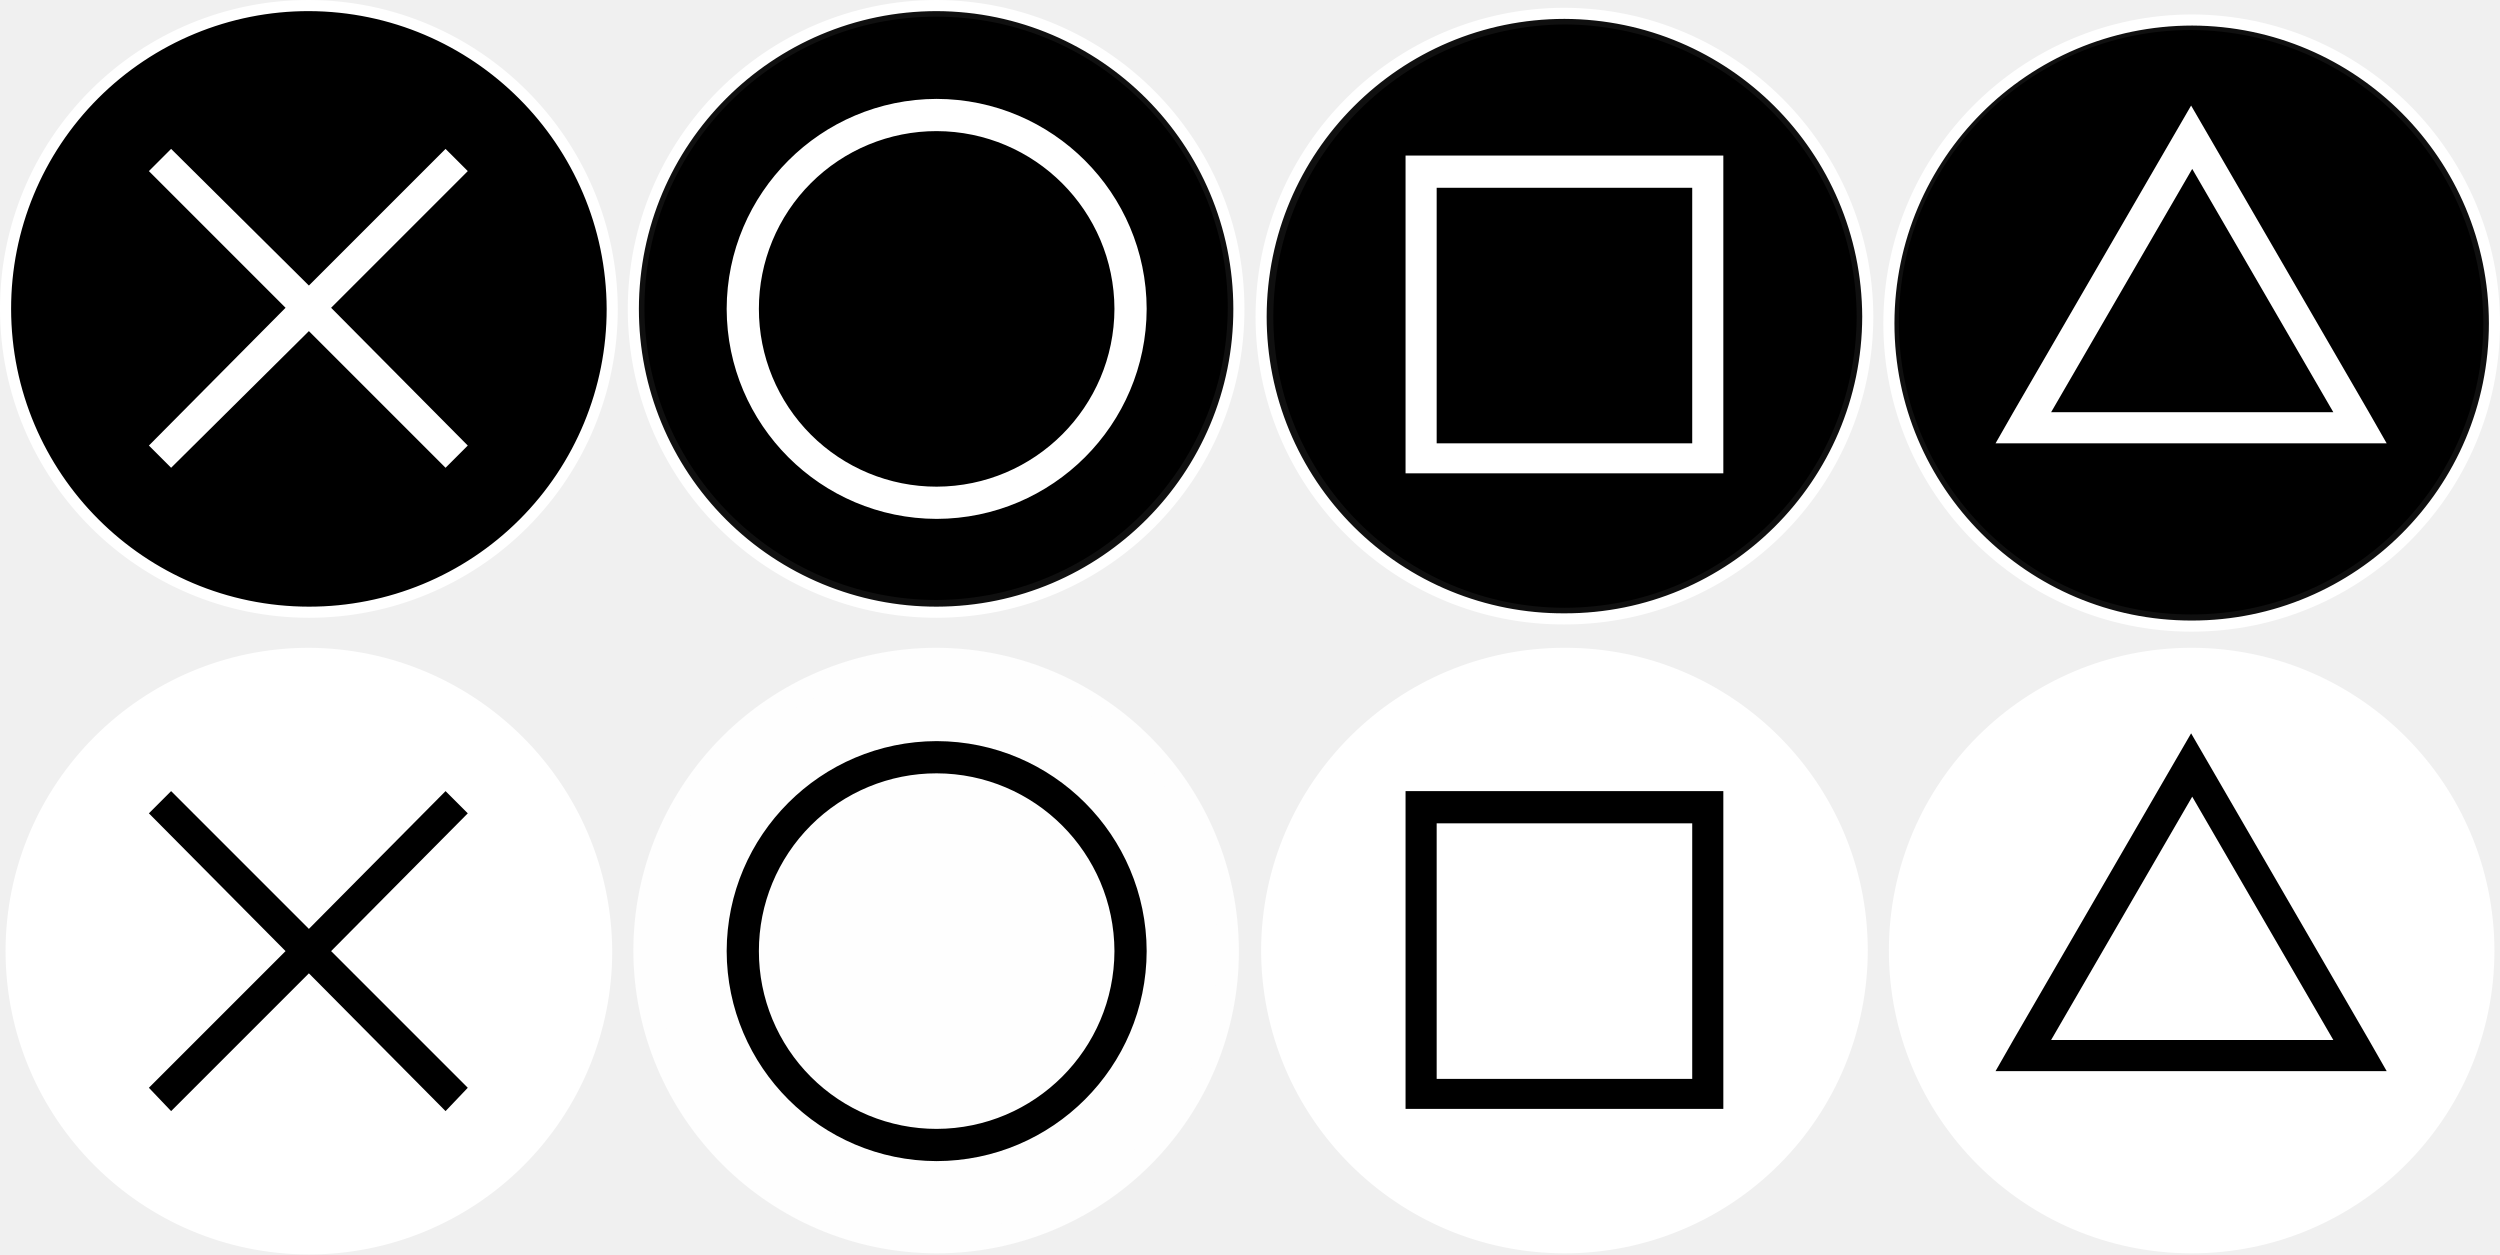
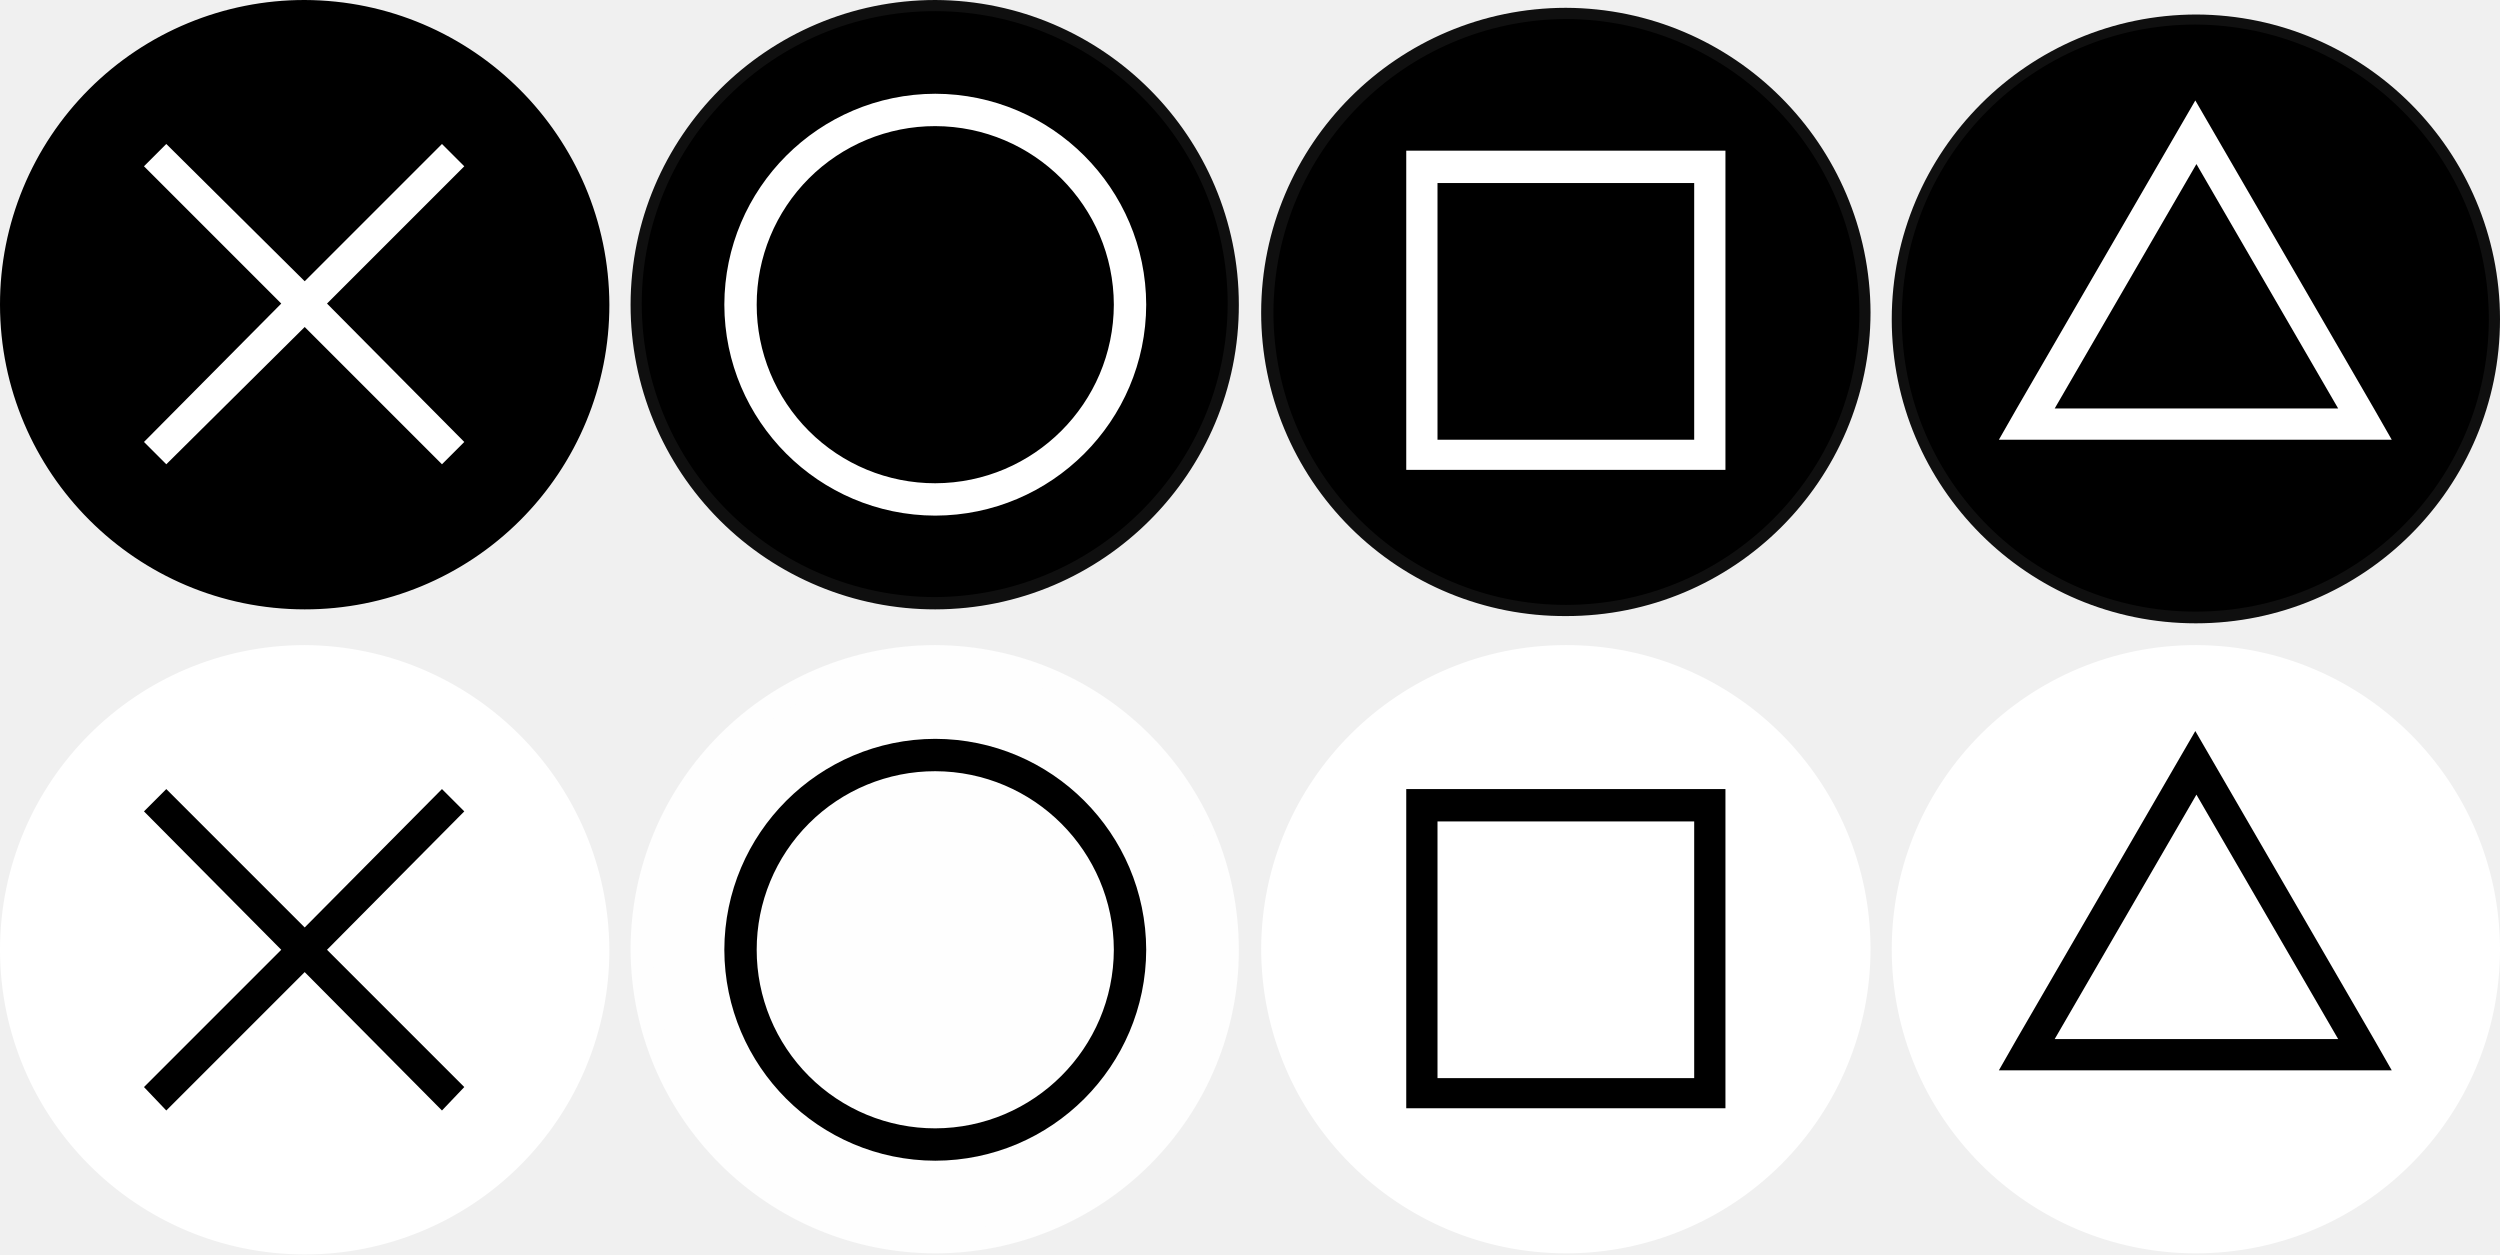
- <svg xmlns="http://www.w3.org/2000/svg" width="225" height="112.9" viewBox="0 0 225 112.9">
-   <g id="face" transform="translate(193.5 -340.2)">
+ <svg xmlns="http://www.w3.org/2000/svg" width="224" height="112.4" viewBox="0 0 224 112.4">
+   <g id="face" transform="translate(193 -340.7)">
    <g id="g42">
      <g id="g10">
        <g id="g6">
          <path id="path2" d="M-109.2,452a26.332,26.332,0,0,1-26.3-26.3,26.247,26.247,0,0,1,26.3-26.2A26.247,26.247,0,0,1-83,425.8,26.225,26.225,0,0,1-109.2,452Z" fill="#fefefe" />
          <path id="path4" d="M-109.2,400.5a25.308,25.308,0,0,1,25.3,25.2A25.329,25.329,0,0,1-109.2,451a25.244,25.244,0,0,1-25.3-25.2,25.329,25.329,0,0,1,25.3-25.3m0-2a27.314,27.314,0,0,0-27.3,27.2A27.335,27.335,0,0,0-109.2,453,27.164,27.164,0,0,0-82,425.8a27.314,27.314,0,0,0-27.2-27.3Z" fill="#fefefe" />
        </g>
        <path id="path8" d="M-109.2,406.9a18.949,18.949,0,0,0-18.9,18.9,18.949,18.949,0,0,0,18.9,18.9,18.949,18.949,0,0,0,18.9-18.9A18.949,18.949,0,0,0-109.2,406.9Zm0,34.9a15.983,15.983,0,0,1-16-16,15.983,15.983,0,0,1,16-16,16.047,16.047,0,0,1,16,16A16.047,16.047,0,0,1-109.2,441.8Z" />
      </g>
      <g id="g20">
        <g id="g16">
          <path id="path12" d="M-165.8,452A26.225,26.225,0,0,1-192,425.8a26.247,26.247,0,0,1,26.3-26.2,26.311,26.311,0,0,1,26.3,26.2A26.4,26.4,0,0,1-165.8,452Z" fill="#fff" />
          <path id="path14" d="M-165.7,400.5a25.308,25.308,0,0,1,25.3,25.2A25.329,25.329,0,0,1-165.7,451,25.244,25.244,0,0,1-191,425.8a25.329,25.329,0,0,1,25.3-25.3m0-2A27.335,27.335,0,0,0-193,425.8a27.335,27.335,0,0,0,27.3,27.3,27.271,27.271,0,0,0,27.3-27.3,27.465,27.465,0,0,0-27.3-27.3Z" fill="#fff" />
        </g>
        <path id="polygon18" d="M-151.4,413.4l-2-2-12.3,12.4-12.4-12.4-2,2,12.3,12.4-12.3,12.3,2,2.1,12.4-12.4,12.3,12.4,2-2.1-12.3-12.3Z" />
      </g>
      <g id="g30">
        <g id="g26">
          <path id="path22" d="M-52.7,452a26.247,26.247,0,0,1-26.2-26.3,26.225,26.225,0,0,1,26.2-26.2,26.376,26.376,0,0,1,26.3,26.2A26.462,26.462,0,0,1-52.7,452Z" fill="#fff" />
          <path id="path24" d="M-52.7,400.5a25.308,25.308,0,0,1,25.3,25.2A25.329,25.329,0,0,1-52.7,451,25.244,25.244,0,0,1-78,425.8a25.329,25.329,0,0,1,25.3-25.3m0-2A27.314,27.314,0,0,0-80,425.7,27.335,27.335,0,0,0-52.7,453a27.271,27.271,0,0,0,27.3-27.3,27.25,27.25,0,0,0-27.3-27.2Z" fill="#fff" />
        </g>
        <path id="path28" d="M-41.2,411.4H-67V440h28.6V411.4Zm0,25.9h-23v-23h23v23Z" />
      </g>
      <g id="g40">
        <g id="g36">
          <path id="path32" d="M3.7,452a26.332,26.332,0,0,1-26.3-26.3,26.3,26.3,0,0,1,52.6.1A26.247,26.247,0,0,1,3.7,452Z" fill="#fff" />
          <path id="path34" d="M3.8,400.5a25.25,25.25,0,1,1,0,50.5,25.244,25.244,0,0,1-25.3-25.2A25.329,25.329,0,0,1,3.8,400.5m0-2A27.25,27.25,0,1,0,31,425.8,27.314,27.314,0,0,0,3.8,398.5Z" fill="#fff" />
        </g>
        <path id="path38" d="M19.7,433.8l-16-27.6-16,27.6-1.6,2.8H21.3Zm-15.9,0H-8.9L3.8,411.9l12.7,21.9Z" />
      </g>
    </g>
    <g id="g84">
      <g id="g52">
        <g id="g48">
-           <path id="path46" d="M-109.2,342.7A25.244,25.244,0,0,1-84,368a25.159,25.159,0,0,1-25.2,25.2A25.308,25.308,0,0,1-134.5,368a25.329,25.329,0,0,1,25.3-25.3m0-2A27.335,27.335,0,0,0-136.5,368a27.271,27.271,0,0,0,27.3,27.3A27.25,27.25,0,0,0-82,368a27.314,27.314,0,0,0-27.2-27.3Z" fill="#0f0f0f" stroke="#fff" stroke-width="1" />
+           <path id="path46" d="M-109.2,342.7A25.244,25.244,0,0,1-84,368a25.159,25.159,0,0,1-25.2,25.2A25.308,25.308,0,0,1-134.5,368a25.329,25.329,0,0,1,25.3-25.3m0-2A27.335,27.335,0,0,0-136.5,368a27.271,27.271,0,0,0,27.3,27.3A27.25,27.25,0,0,0-82,368a27.314,27.314,0,0,0-27.2-27.3Z" fill="#0f0f0f" />
          <path id="path44" d="M-109.2,394.2a26.332,26.332,0,0,1-26.3-26.3,26.247,26.247,0,0,1,26.3-26.2A26.225,26.225,0,0,1-83,367.9,26.376,26.376,0,0,1-109.2,394.2Z" />
        </g>
        <path id="path50" d="M-109.2,349.1A18.949,18.949,0,0,0-128.1,368a18.949,18.949,0,0,0,18.9,18.9A18.949,18.949,0,0,0-90.3,368,18.949,18.949,0,0,0-109.2,349.1Zm0,34.9a15.983,15.983,0,0,1-16-16,15.983,15.983,0,0,1,16-16,16.047,16.047,0,0,1,16,16A16.047,16.047,0,0,1-109.2,384Z" fill="#fff" />
      </g>
      <g id="g62">
        <g id="g58">
-           <path id="path56" d="M-165.7,342.7A25.329,25.329,0,0,1-140.4,368a25.244,25.244,0,0,1-25.3,25.2A25.308,25.308,0,0,1-191,368a25.329,25.329,0,0,1,25.3-25.3m0-2A27.271,27.271,0,0,0-193,368a27.335,27.335,0,0,0,27.3,27.3A27.271,27.271,0,0,0-138.4,368a27.4,27.4,0,0,0-27.3-27.3Z" stroke="#fff" stroke-width="1" />
+           <path id="path56" d="M-165.7,342.7A25.329,25.329,0,0,1-140.4,368a25.244,25.244,0,0,1-25.3,25.2A25.308,25.308,0,0,1-191,368a25.329,25.329,0,0,1,25.3-25.3m0-2A27.271,27.271,0,0,0-193,368a27.335,27.335,0,0,0,27.3,27.3A27.271,27.271,0,0,0-138.4,368a27.4,27.4,0,0,0-27.3-27.3Z" />
          <path id="path54" d="M-165.8,394.2A26.29,26.29,0,0,1-192,368a26.376,26.376,0,0,1,26.2-26.3A26.4,26.4,0,0,1-139.5,368,26.247,26.247,0,0,1-165.8,394.2Z" />
        </g>
        <path id="polygon60" d="M-151.4,355.6l-2-2-12.3,12.3-12.4-12.3-2,2,12.3,12.3-12.3,12.4,2,2,12.4-12.3,12.3,12.3,2-2-12.3-12.4Z" fill="#fff" />
      </g>
      <g id="g72">
        <g id="g68">
-           <path id="path66" d="M-52.7,343.4a25.329,25.329,0,0,1,25.3,25.3,25.18,25.18,0,0,1-25.3,25.2A25.265,25.265,0,0,1-78,368.6a25.18,25.18,0,0,1,25.3-25.2m0-2A27.335,27.335,0,0,0-80,368.7a27.186,27.186,0,0,0,27.3,27.2,27.25,27.25,0,0,0,27.3-27.2,27.4,27.4,0,0,0-27.3-27.3Z" fill="#0f0f0f" stroke="#fff" stroke-width="1" />
+           <path id="path66" d="M-52.7,343.4a25.329,25.329,0,0,1,25.3,25.3,25.18,25.18,0,0,1-25.3,25.2A25.265,25.265,0,0,1-78,368.6a25.18,25.18,0,0,1,25.3-25.2m0-2A27.335,27.335,0,0,0-80,368.7a27.186,27.186,0,0,0,27.3,27.2,27.25,27.25,0,0,0,27.3-27.2,27.4,27.4,0,0,0-27.3-27.3Z" fill="#0f0f0f" />
          <path id="path64" d="M-52.7,394.9a26.225,26.225,0,0,1-26.2-26.2,26.376,26.376,0,0,1,26.2-26.3,26.4,26.4,0,0,1,26.3,26.3A26.311,26.311,0,0,1-52.7,394.9Z" />
        </g>
        <path id="path70" d="M-41.2,354.2H-67v28.6h28.6V354.2Zm0,25.9h-23v-23h23v23Z" fill="#fff" />
      </g>
      <g id="g82">
        <g id="g78">
-           <path id="path76" d="M3.8,344a25.329,25.329,0,0,1,25.3,25.3A25.265,25.265,0,0,1,3.8,394.6a25.3,25.3,0,1,1,0-50.6m0-2a27.335,27.335,0,0,0-27.3,27.3,27.25,27.25,0,1,0,54.5,0A27.314,27.314,0,0,0,3.8,342Z" fill="#0f0f0f" stroke="#fff" stroke-width="1" />
+           <path id="path76" d="M3.8,344a25.329,25.329,0,0,1,25.3,25.3A25.265,25.265,0,0,1,3.8,394.6a25.3,25.3,0,1,1,0-50.6m0-2a27.335,27.335,0,0,0-27.3,27.3,27.25,27.25,0,1,0,54.5,0A27.314,27.314,0,0,0,3.8,342Z" fill="#0f0f0f" />
          <path id="path74" d="M3.7,395.5a26.3,26.3,0,1,1,0-52.6A26.418,26.418,0,0,1,30,369.3,26.247,26.247,0,0,1,3.7,395.5Z" />
        </g>
        <path id="path80" d="M19.7,377.3l-16-27.6-16,27.6-1.6,2.8H21.3Zm-15.9,0H-8.9L3.8,355.4l12.7,21.9Z" fill="#fff" />
      </g>
    </g>
  </g>
</svg>
